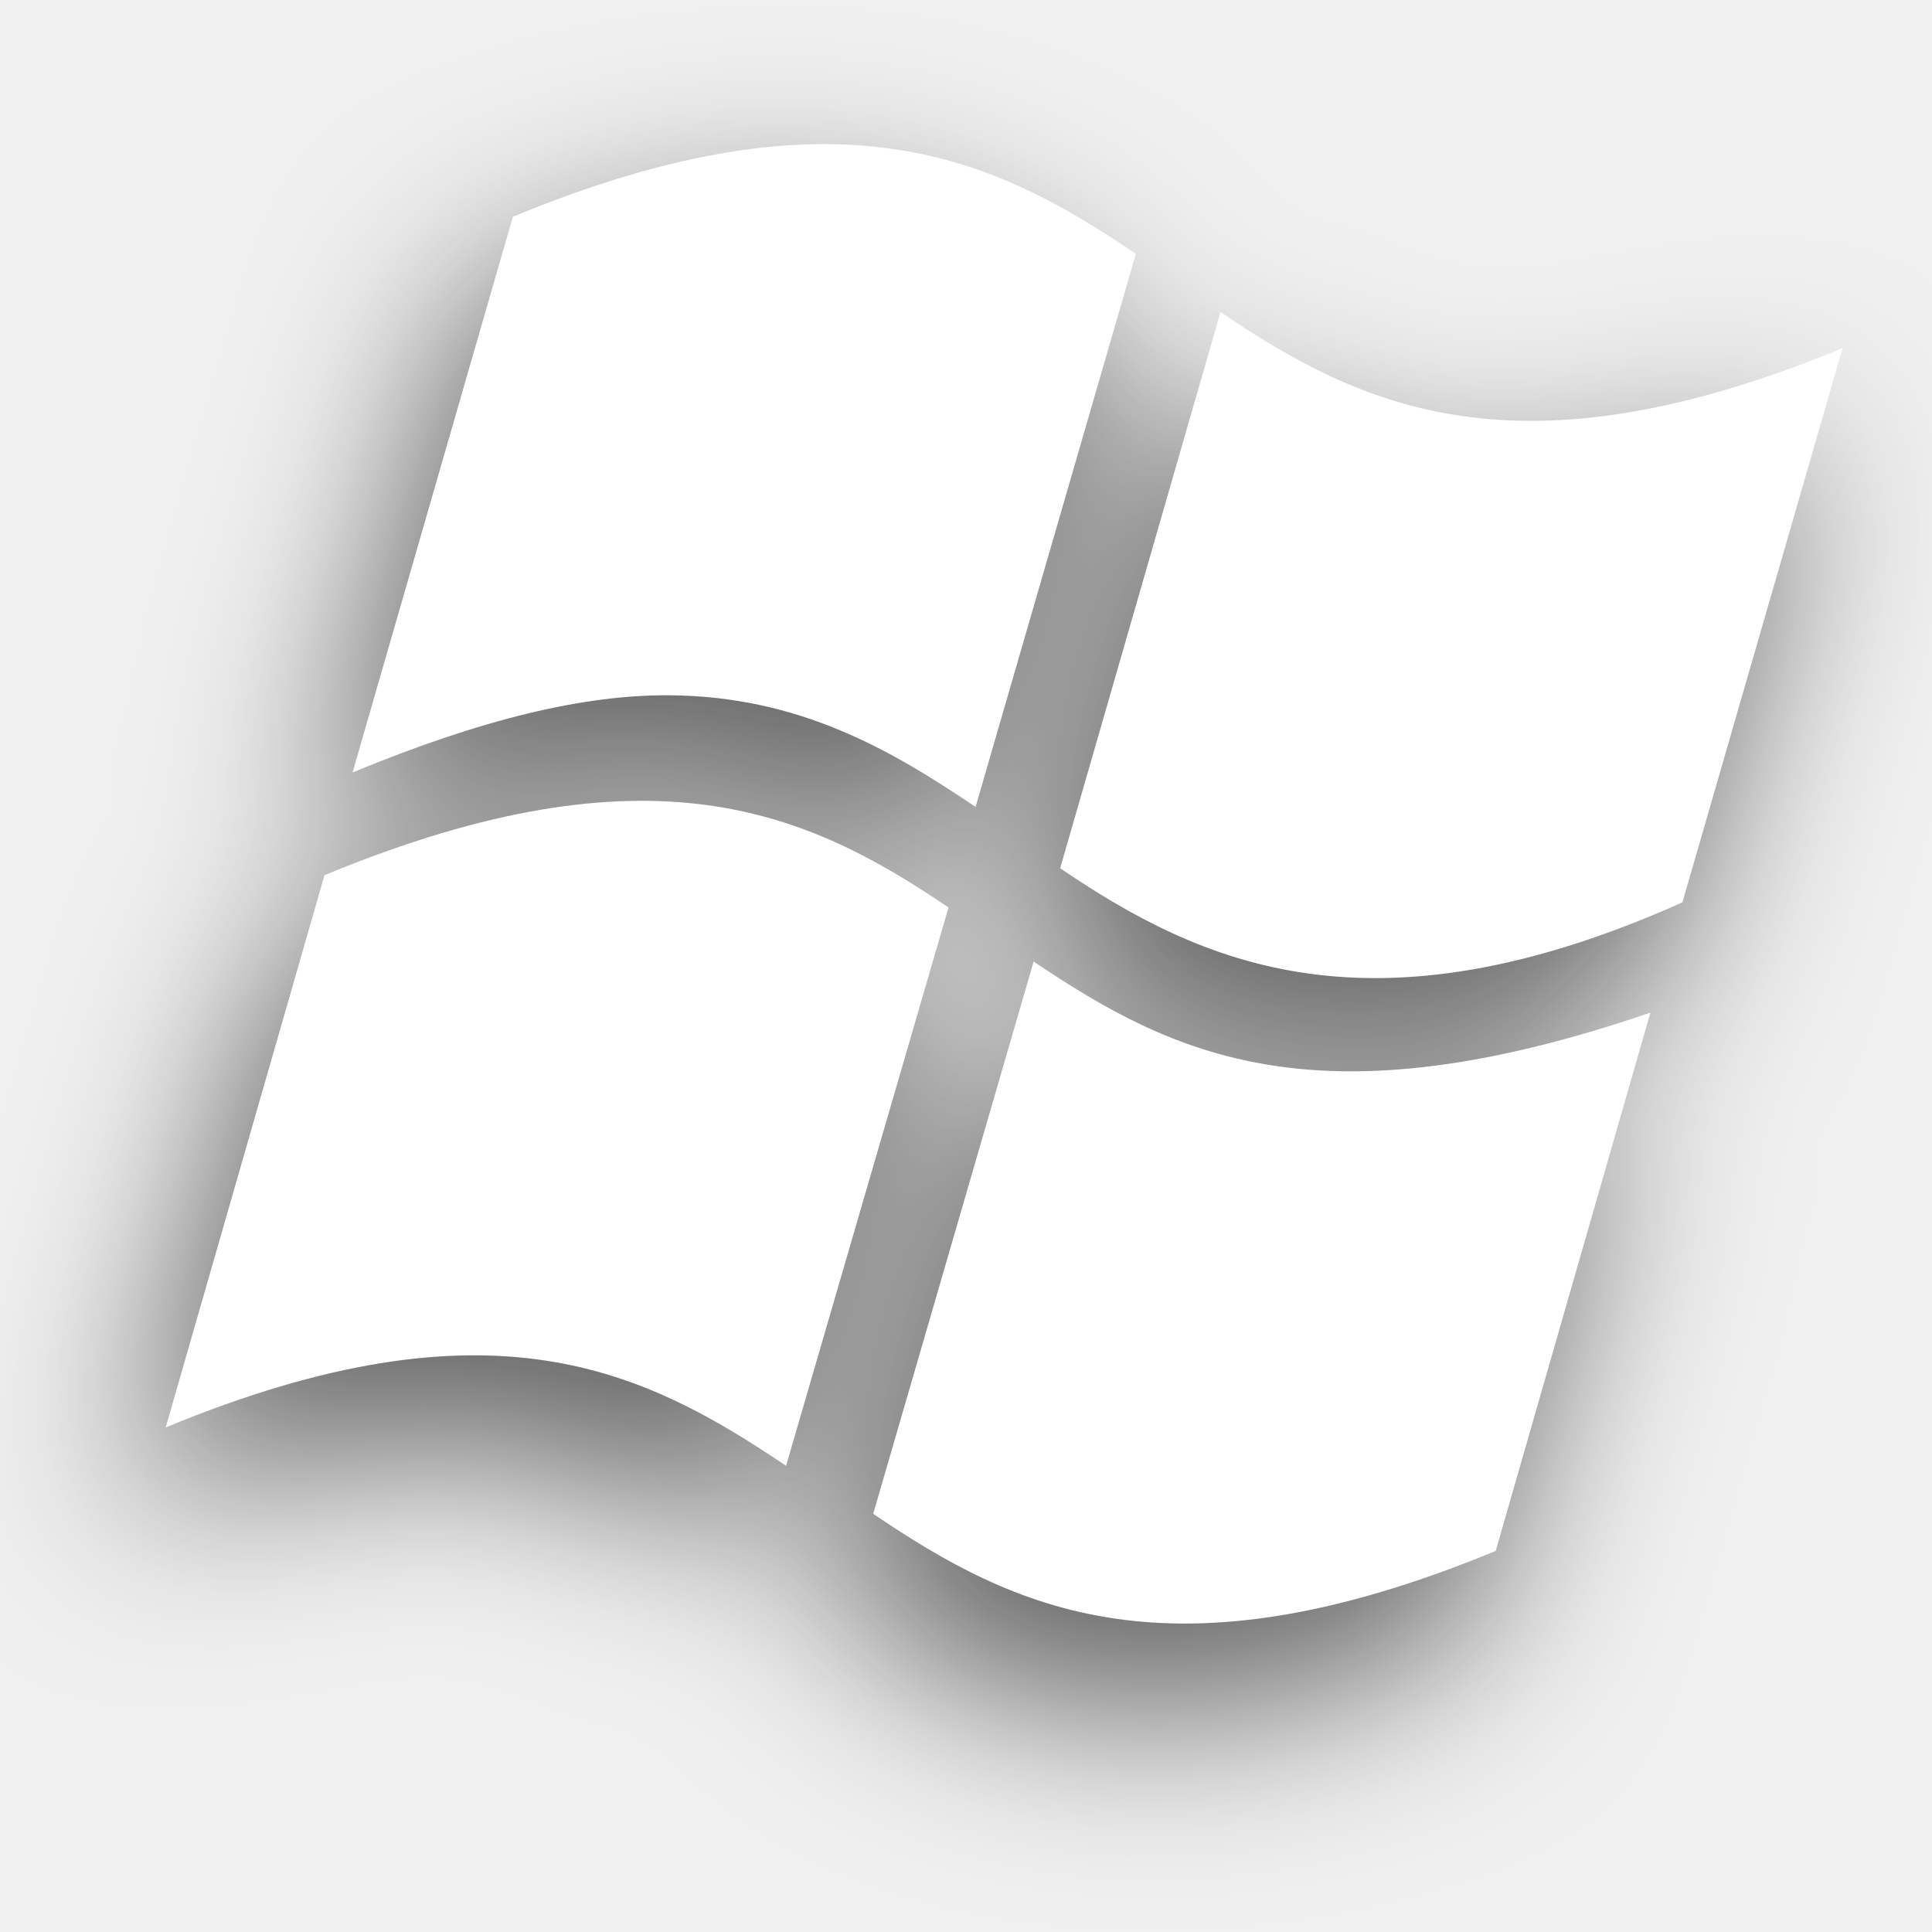
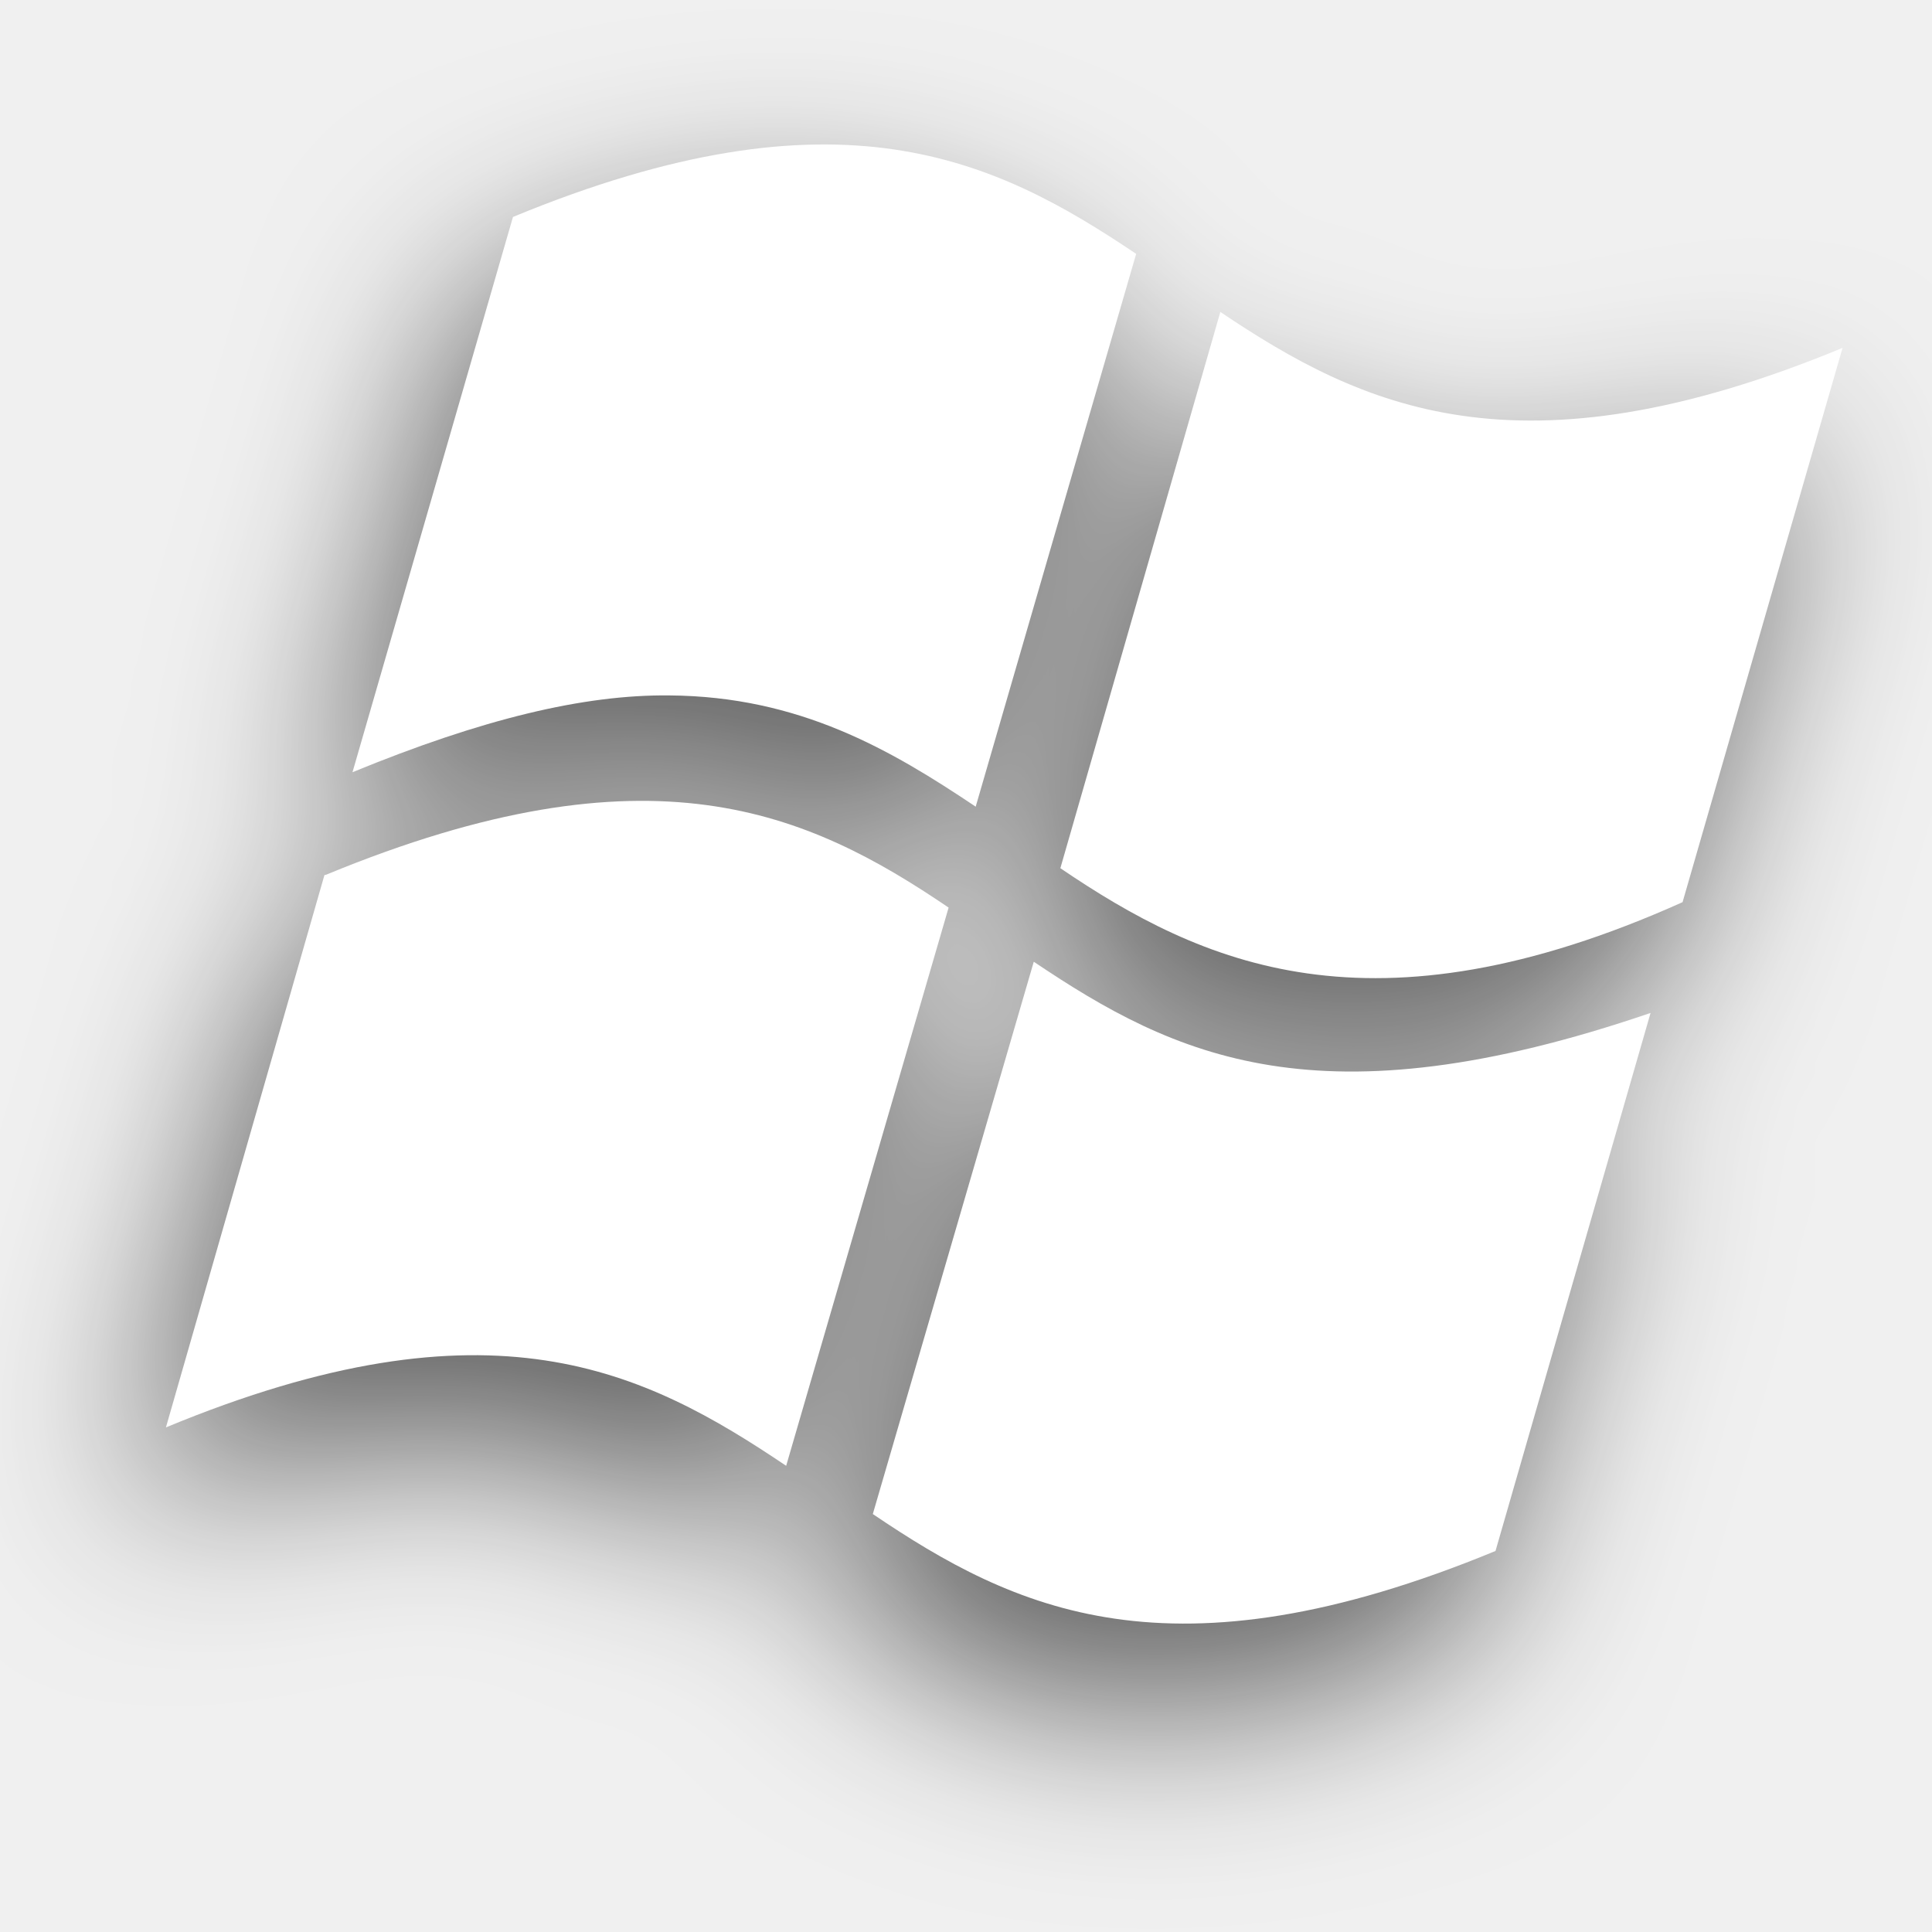
<svg xmlns="http://www.w3.org/2000/svg" width="42" height="42" id="svg4838" version="1.1">
  <defs id="defs4840">
-     <filter id="filter4361" x="-0.136" width="1.271" y="-0.154" height="1.307">
-       <feGaussianBlur stdDeviation="1.924" id="feGaussianBlur4363" />
+     <filter id="filter4361" x="-0.14" width="1.27" y="-0.15" height="1.31">
+       <feGaussianBlur stdDeviation="1.92" id="feGaussianBlur4363" />
    </filter>
  </defs>
  <g id="layer1" transform="translate(0,10)">
-     <g transform="matrix(1.070126,0,0,1.070126,-1.913578,2.405254)" id="g3813-4" style="opacity:0.6;filter:url(#filter4361)">
-       <path id="path3443-2" d="M 7.649,7.886 C 14.241,5.171 17.431,6.619 20.288,8.559 L 16.988,19.9 c -2.867,-1.928 -5.985,-3.516 -12.603,-0.779 L 7.611,7.902 7.649,7.886 z" style="fill:#000000" />
-       <path id="path3665-1" d="m 22.017,9.656 c 2.865,1.928 5.796,3.341 12.53,1.038 L 31.404,21.629 c -6.61,2.734 -9.784,1.186 -12.646,-0.754 L 22.017,9.656 z" style="fill:#000000" />
-       <path id="path3838-0" d="M 20.838,6.515 C 19.113,5.353 17.257,4.267 14.62,4.247 12.881,4.234 10.811,4.729 8.181,5.815 L 11.438,-5.474 c 6.613,-2.734 9.791,-1.185 12.656,0.753 L 20.838,6.515 z" style="fill:#000000" />
-       <path id="path4024-1" d="m 38.45,-2.805 c -6.604,2.729 -9.778,1.195 -12.637,-0.732 L 22.556,7.761 c 2.857,1.937 6.309,3.526 12.641,0.693 l 3.254,-11.259 z" style="fill:#000000" />
+     <g transform="matrix(1.070126,0,0,1.070126,-1.913578,2.405254)" id="g3813-4" style="filter:url(#filter4361);opacity:0.6">
+       <path id="path3443-2" d="M7.65 7.89C14.24 5.17 17.43 6.62 20.29 8.56L16.99 19.9c-2.87-1.93-5.99-3.52-12.6-0.78L7.61 7.9 7.65 7.89z" fill="#000" />
+       <path id="path3665-1" d="m22.02 9.66c2.87 1.93 5.8 3.34 12.53 1.04L31.4 21.63c-6.61 2.73-9.78 1.19-12.65-0.75L22.02 9.66z" fill="#000" />
+       <path id="path3838-0" d="M20.84 6.51C19.11 5.35 17.26 4.27 14.62 4.25 12.88 4.23 10.81 4.73 8.18 5.81L11.44-5.47c6.61-2.73 9.79-1.18 12.66 0.75L20.84 6.51z" fill="#000" />
+       <path id="path4024-1" d="m38.45-2.81c-6.6 2.73-9.78 1.19-12.64-0.73L22.56 7.76c2.86 1.94 6.31 3.53 12.64 0.69l3.25-11.26z" fill="#000" />
    </g>
-     <g id="g3813" transform="matrix(1.070126,0,0,1.070126,-1.090833,0.5698429)" style="fill:#ffffff">
-       <path id="path3443" d="M 7.649,7.886 C 14.241,5.171 17.431,6.619 20.288,8.559 L 16.988,19.9 c -2.867,-1.928 -5.985,-3.516 -12.603,-0.779 L 7.611,7.902 7.649,7.886 z" style="fill:#ffffff" />
-       <path id="path3665" d="m 22.017,9.656 c 2.865,1.928 5.796,3.341 12.53,1.038 L 31.404,21.629 c -6.61,2.734 -9.784,1.186 -12.646,-0.754 L 22.017,9.656 z" style="fill:#ffffff" />
-       <path id="path3838" d="M 20.838,6.515 C 19.113,5.353 17.257,4.267 14.62,4.247 12.881,4.234 10.811,4.729 8.181,5.815 L 11.438,-5.474 c 6.613,-2.734 9.791,-1.185 12.656,0.753 L 20.838,6.515 z" style="fill:#ffffff" />
-       <path id="path4024" d="m 38.45,-2.805 c -6.604,2.729 -9.778,1.195 -12.637,-0.732 L 22.556,7.761 c 2.857,1.937 6.309,3.526 12.641,0.693 l 3.254,-11.259 z" style="fill:#ffffff" />
+     <g id="g3813" transform="matrix(1.070126,0,0,1.070126,-1.090833,0.5698429)" fill="#fff">
+       <path id="path3443" d="M7.65 7.89C14.24 5.17 17.43 6.62 20.29 8.56L16.99 19.9c-2.87-1.93-5.99-3.52-12.6-0.78L7.61 7.9 7.65 7.89z" fill="#fff" />
+       <path id="path3665" d="m22.02 9.66c2.87 1.93 5.8 3.34 12.53 1.04L31.4 21.63c-6.61 2.73-9.78 1.19-12.65-0.75L22.02 9.66z" fill="#fff" />
+       <path id="path3838" d="M20.84 6.51C19.11 5.35 17.26 4.27 14.62 4.25 12.88 4.23 10.81 4.73 8.18 5.81L11.44-5.47c6.61-2.73 9.79-1.18 12.66 0.75L20.84 6.51z" fill="#fff" />
+       <path id="path4024" d="m38.45-2.81c-6.6 2.73-9.78 1.19-12.64-0.73L22.56 7.76c2.86 1.94 6.31 3.53 12.64 0.69l3.25-11.26z" fill="#fff" />
    </g>
  </g>
</svg>
